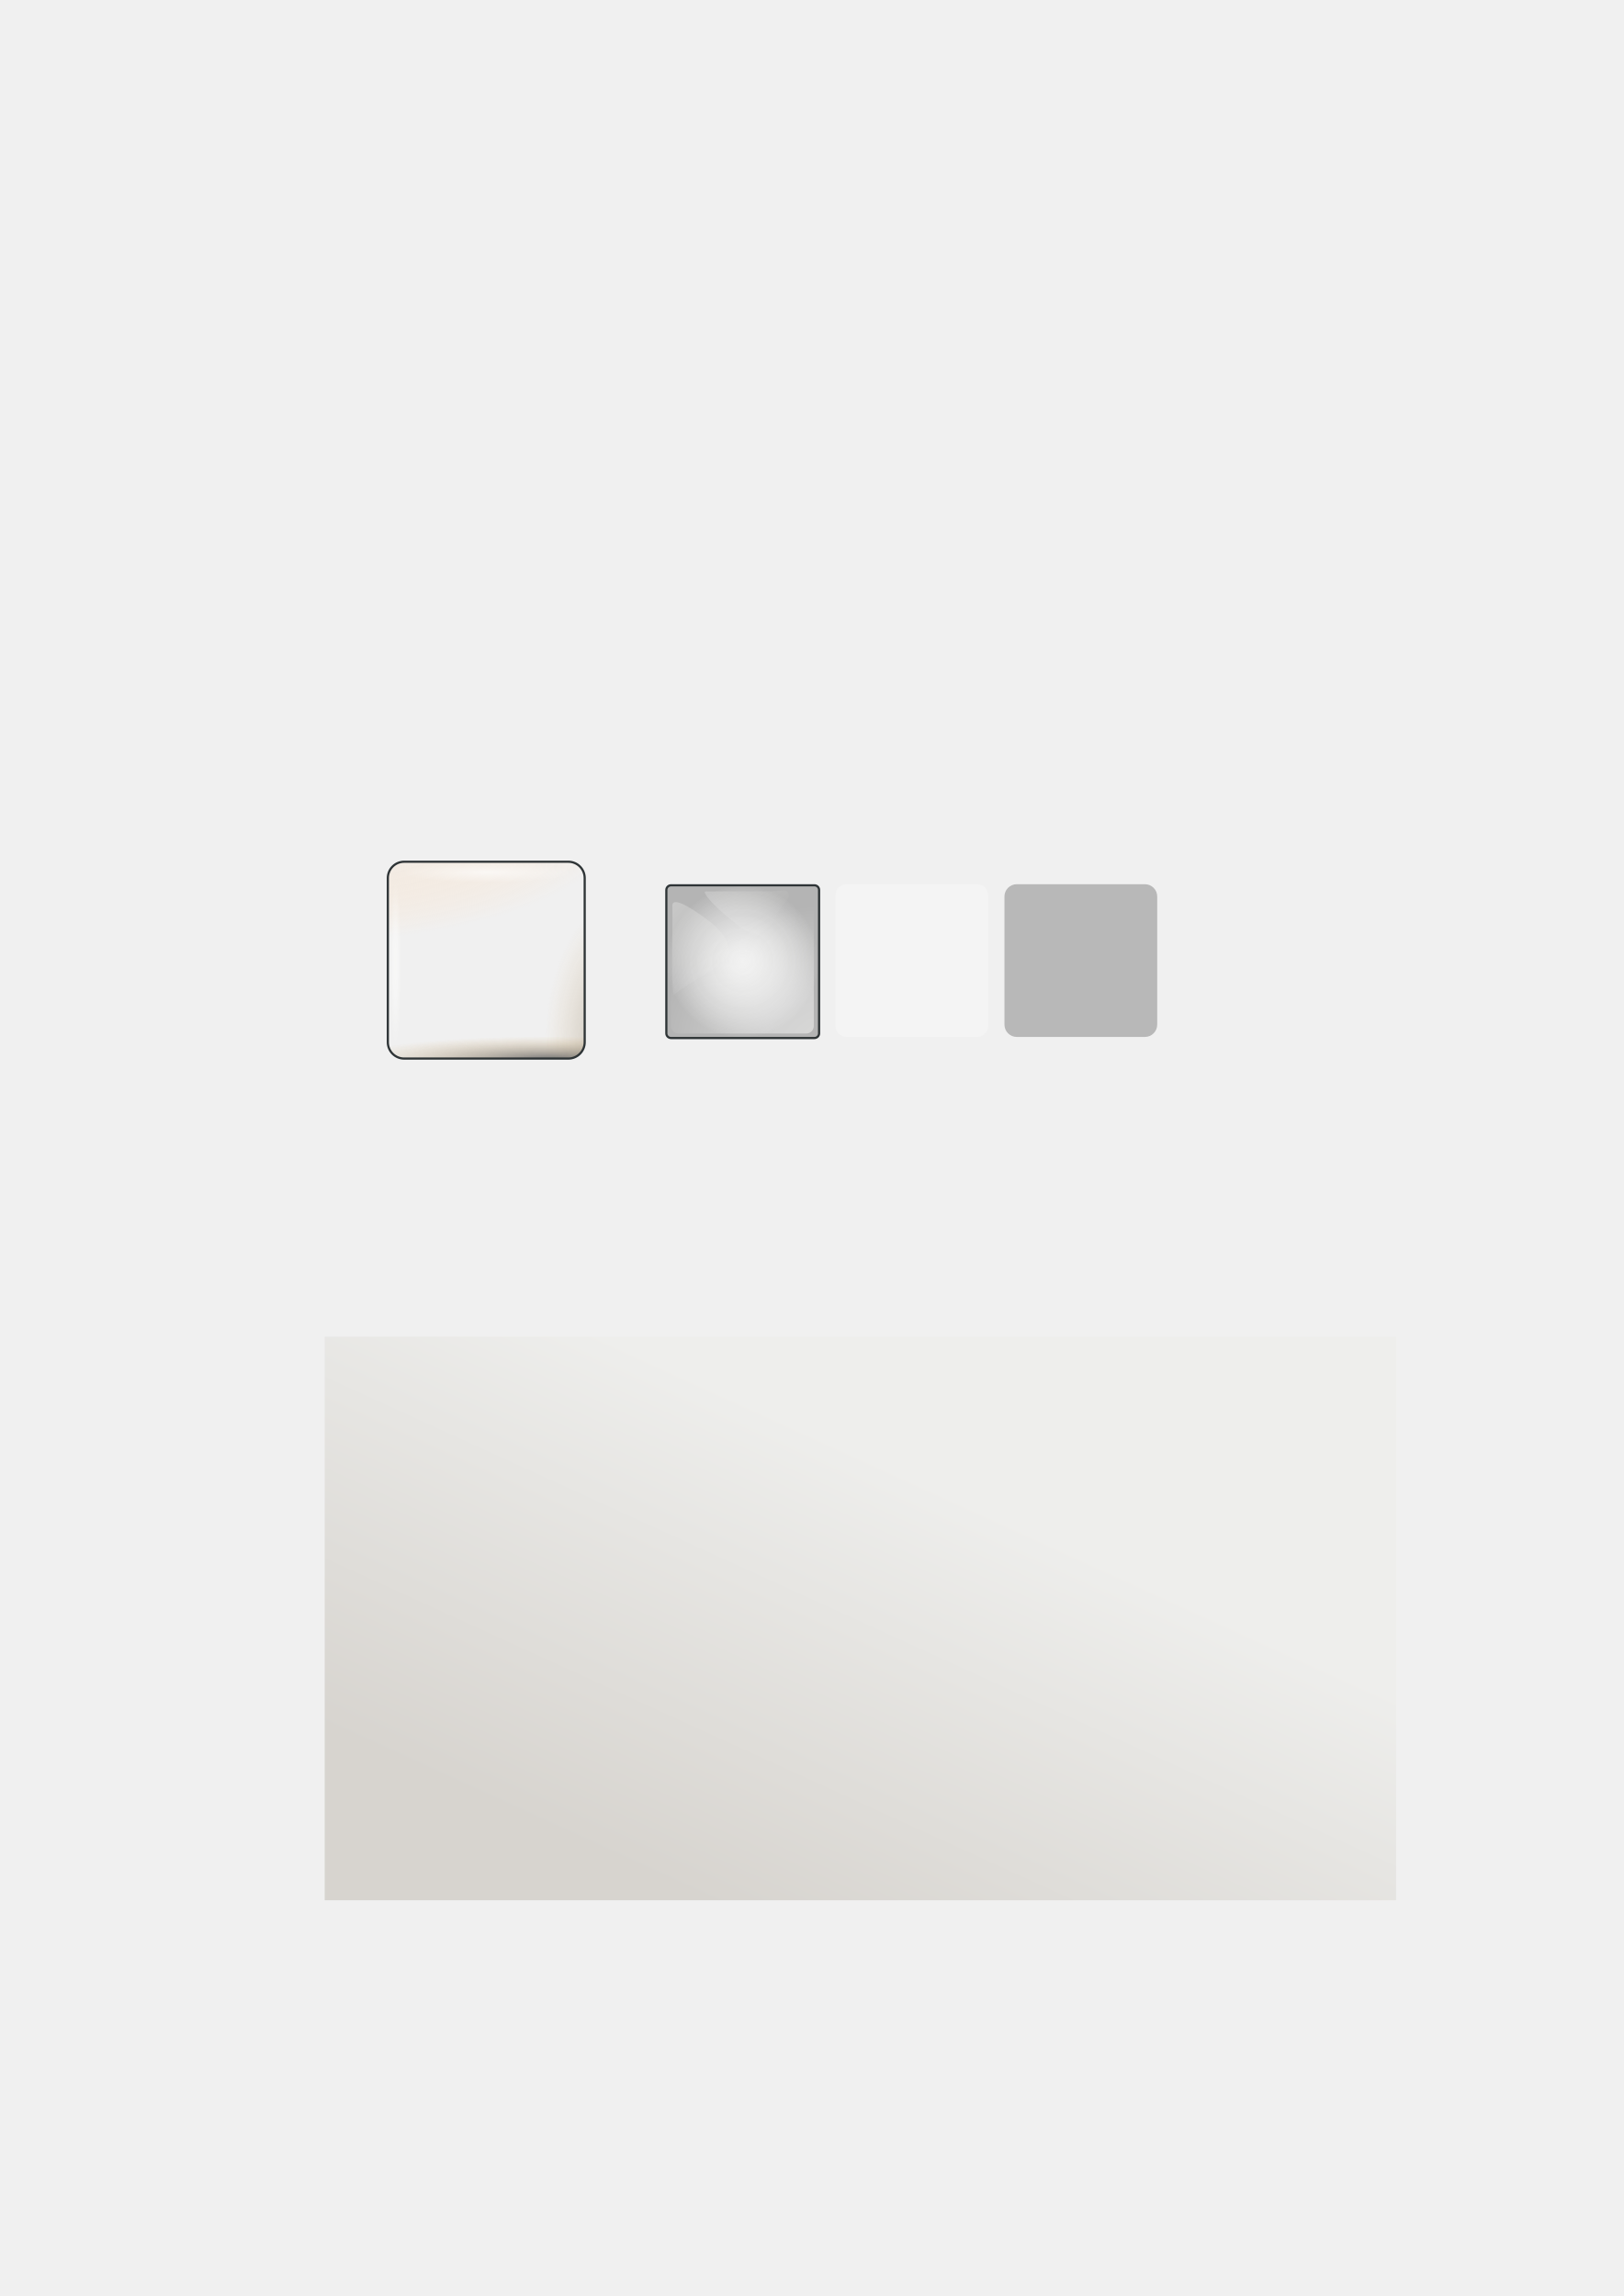
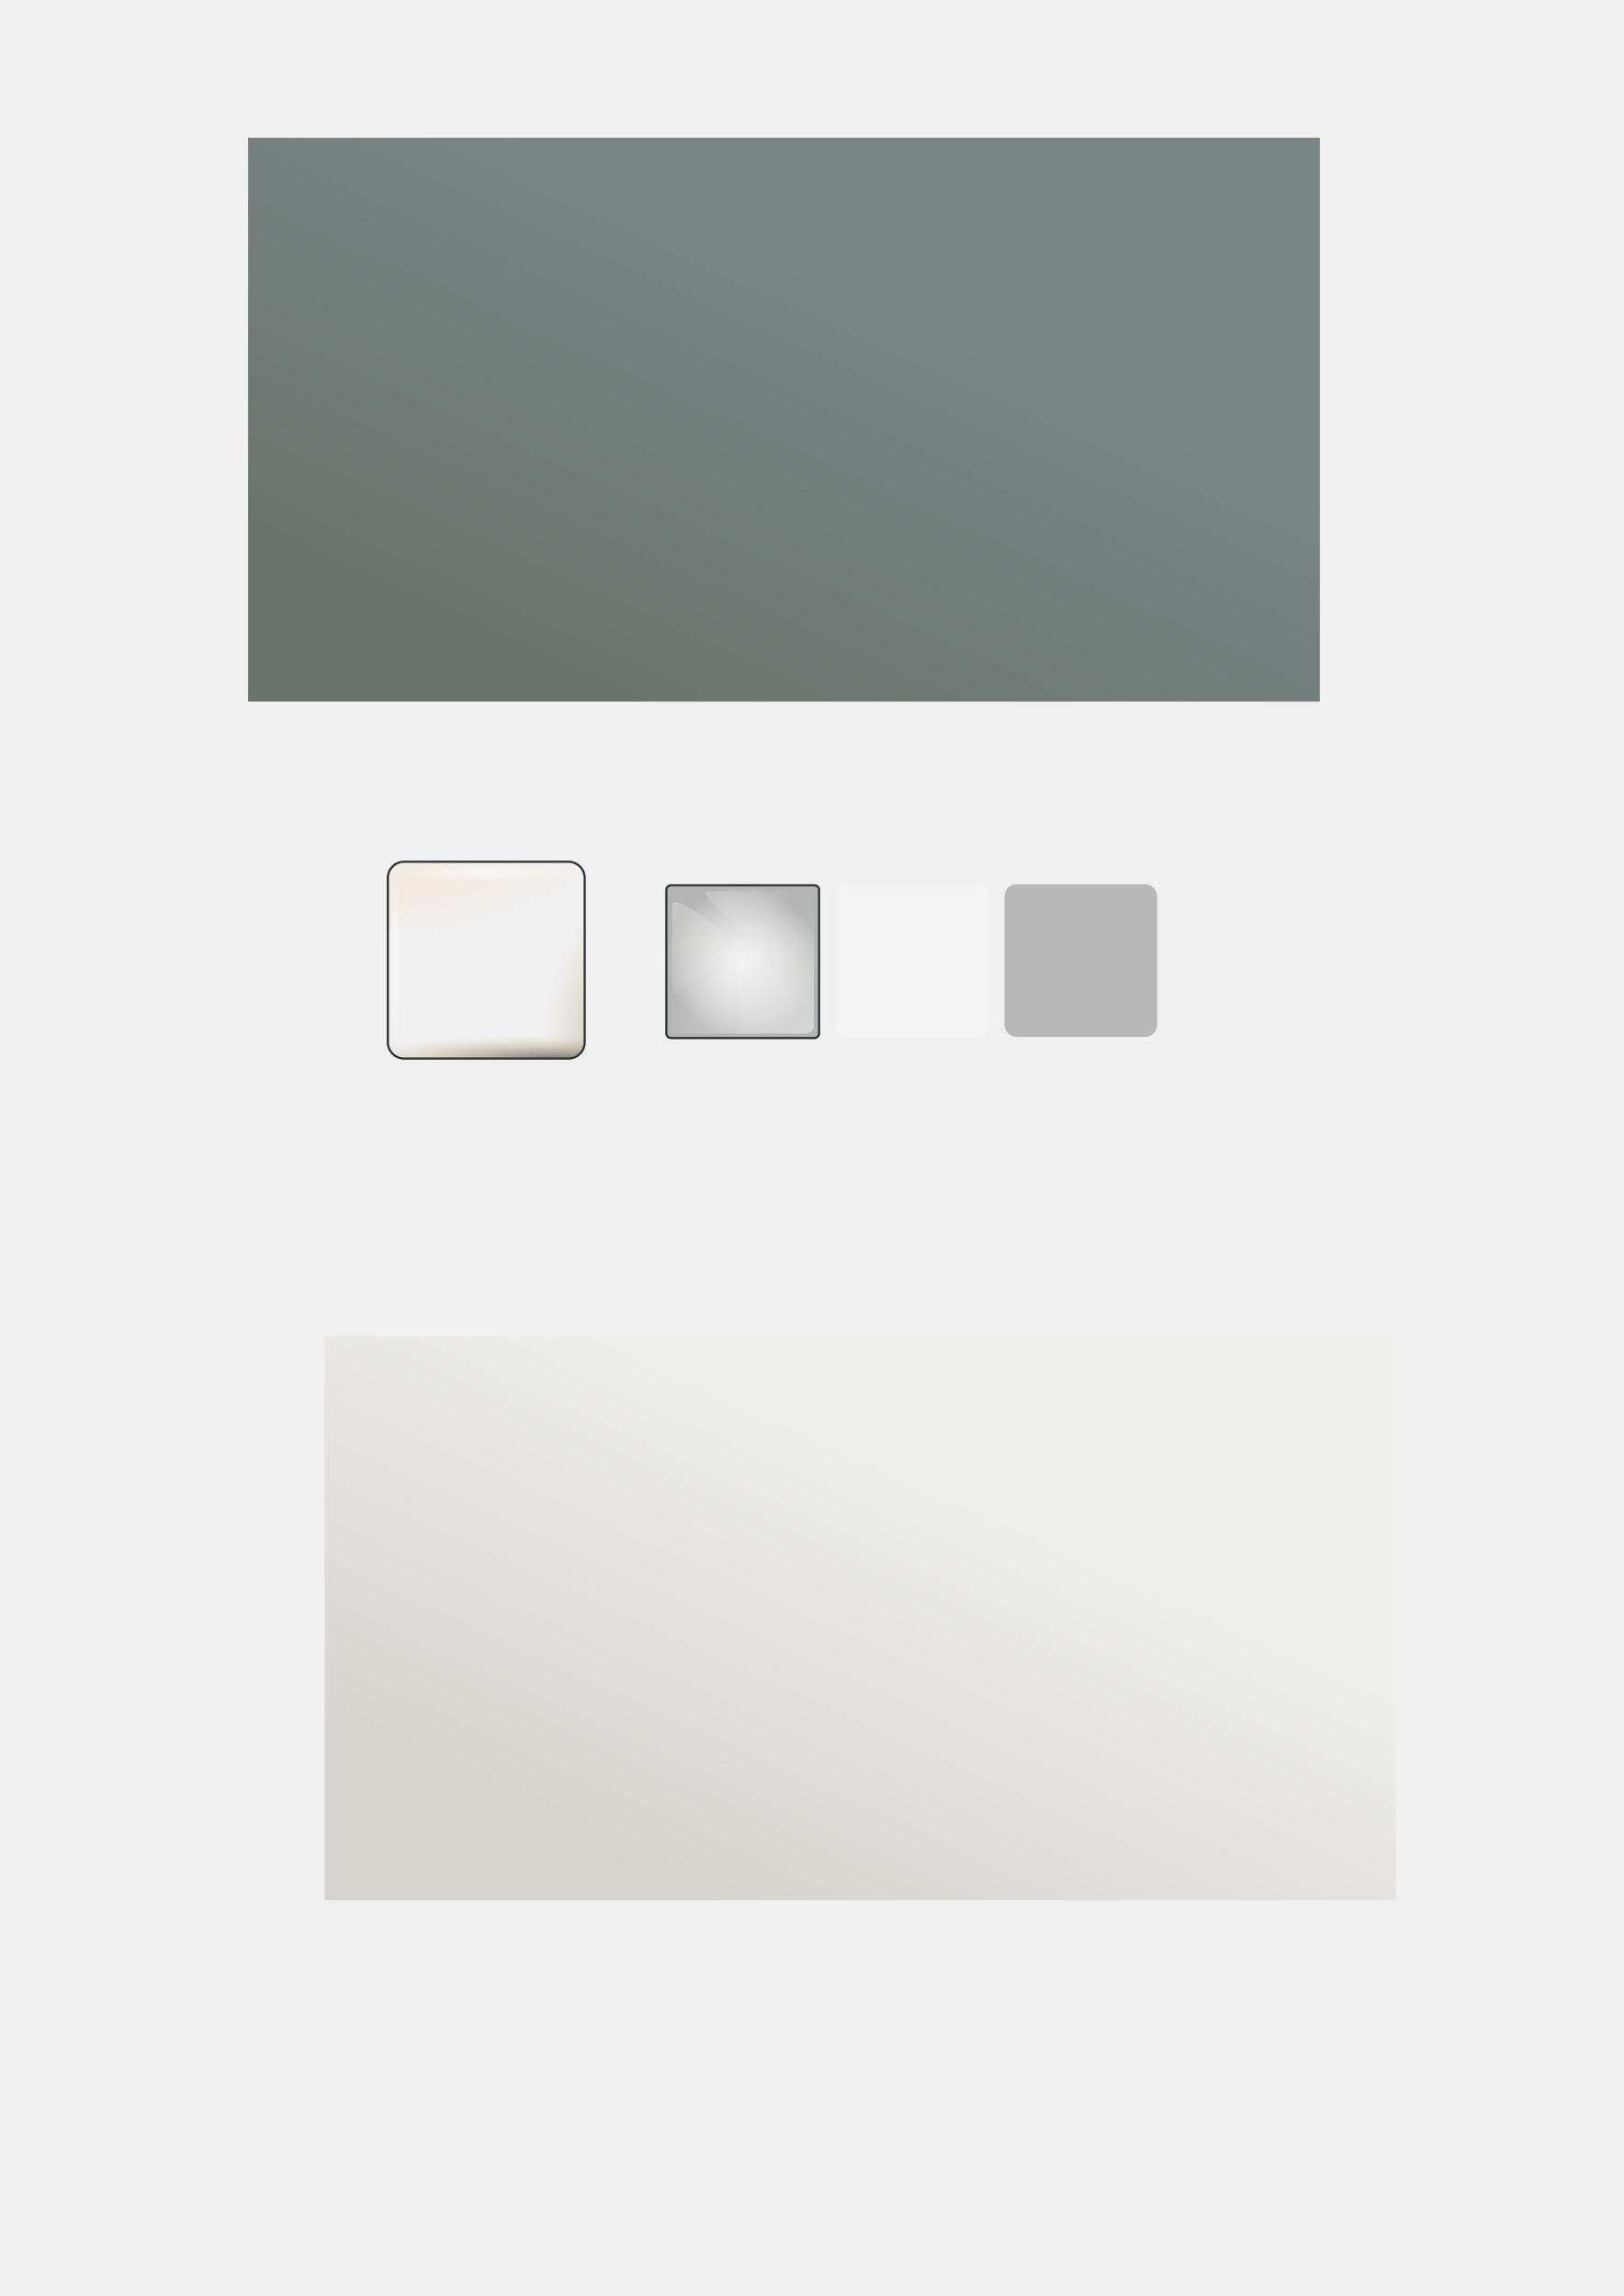
<svg xmlns="http://www.w3.org/2000/svg" xmlns:xlink="http://www.w3.org/1999/xlink" width="744.094" height="1052.362" id="svg1887" version="1.1">
  <defs id="defs1889">
+     <linearGradient id="linearGradient6">
+       <stop style="stop-color:#6b736d;stop-opacity:1;" offset="0" id="stop5" />
+       <stop style="stop-color:#7a8686;stop-opacity:1;" offset="1" id="stop6" />
+     </linearGradient>
    <linearGradient id="linearGradient3199">
      <stop style="stop-color:#ffffff;stop-opacity:1;" offset="0" id="stop3201" />
      <stop style="stop-color:#ffffff;stop-opacity:0;" offset="1" id="stop3203" />
    </linearGradient>
    <linearGradient id="linearGradient3171">
      <stop style="stop-color:#eeeeec;stop-opacity:1" offset="0" id="stop3173" />
      <stop style="stop-color:#ffdfbf;stop-opacity:0;" offset="1" id="stop3175" />
    </linearGradient>
    <linearGradient id="linearGradient3181">
      <stop style="stop-color:#606060;stop-opacity:1;" offset="0" id="stop3183" />
      <stop style="stop-color:#debc85;stop-opacity:0" offset="1" id="stop3185" />
    </linearGradient>
    <linearGradient id="linearGradient3445">
      <stop id="stop3447" offset="0" style="stop-color:#eeeeec;stop-opacity:1" />
      <stop id="stop3449" offset="1" style="stop-color:#2e3436;stop-opacity:1" />
    </linearGradient>
    <linearGradient id="linearGradient2385">
      <stop style="stop-color:#d7d4cf;stop-opacity:1;" offset="0" id="stop2387" />
      <stop style="stop-color:#eeeeec;stop-opacity:1" offset="1" id="stop2389" />
    </linearGradient>
    <linearGradient id="linearGradient3382">
      <stop style="stop-color:#babdb6;stop-opacity:1;" offset="0" id="stop3384" />
      <stop style="stop-color:#babdb6;stop-opacity:0;" offset="1" id="stop3386" />
    </linearGradient>
    <linearGradient id="linearGradient2122">
      <stop style="stop-color:#00316e;stop-opacity:1;" offset="0" id="stop2124" />
      <stop style="stop-color:#141414;stop-opacity:1;" offset="1" id="stop2126" />
    </linearGradient>
    <linearGradient id="linearGradient3484">
      <stop style="stop-color:#505b5e;stop-opacity:1;" offset="0" id="stop3486" />
      <stop style="stop-color:#2e3436;stop-opacity:1;" offset="1" id="stop3488" />
    </linearGradient>
    <linearGradient id="linearGradient2152">
      <stop style="stop-color:#8c8c8c;stop-opacity:0;" offset="0" id="stop2154" />
      <stop style="stop-color:#000000;stop-opacity:0.784;" offset="1" id="stop2156" />
    </linearGradient>
    <linearGradient id="linearGradient2138">
      <stop style="stop-color:#646464;stop-opacity:0.784;" offset="0" id="stop2140" />
      <stop id="stop2146" offset="0.2" style="stop-color:#ffffff;stop-opacity:1;" />
      <stop style="stop-color:#ffffff;stop-opacity:0;" offset="1" id="stop2142" />
    </linearGradient>
    <linearGradient id="linearGradient2179">
      <stop style="stop-color:#000000;stop-opacity:1;" offset="0" id="stop2181" />
      <stop style="stop-color:#000000;stop-opacity:0;" offset="1" id="stop2183" />
    </linearGradient>
    <linearGradient id="linearGradient2171">
      <stop style="stop-color:#fffffb;stop-opacity:1;" offset="0" id="stop2173" />
      <stop id="stop2193" offset="0.4" style="stop-color:#ffffff;stop-opacity:0.784;" />
      <stop style="stop-color:#fffffb;stop-opacity:0;" offset="1" id="stop2175" />
    </linearGradient>
    <radialGradient xlink:href="#linearGradient2171" id="radialGradient3414" cx="370.921" cy="621.018" fx="370.921" fy="621.018" r="32.752" gradientUnits="userSpaceOnUse" gradientTransform="matrix(2.562181,0.1110411,-8.721151e-2,2.012332,-525.2863,-669.5178)" />
    <linearGradient xlink:href="#linearGradient2171" id="linearGradient3470" gradientUnits="userSpaceOnUse" gradientTransform="translate(1.037359,1.037359)" x1="255.517" y1="510.626" x2="326.11" y2="580.129" />
    <radialGradient xlink:href="#linearGradient2152" id="radialGradient3478" cx="328.562" cy="581.079" fx="328.562" fy="581.079" r="35" gradientUnits="userSpaceOnUse" />
    <linearGradient xlink:href="#linearGradient3382" id="linearGradient3388" x1="287.357" y1="746.789" x2="287.357" y2="606.466" gradientUnits="userSpaceOnUse" gradientTransform="matrix(0.713654,0,0,1,130.1454,0)" />
    <radialGradient xlink:href="#linearGradient2171" id="radialGradient3424" cx="368.719" cy="591.963" fx="368.719" fy="591.963" r="39.594" gradientTransform="matrix(2.331403,3.0475651e-7,-2.3994659e-7,1.836438,-490.9132,-502.4429)" gradientUnits="userSpaceOnUse" />
    <radialGradient xlink:href="#linearGradient2171" id="radialGradient3436" cx="367.5" cy="607.156" fx="367.5" fy="607.156" r="29.266" gradientTransform="matrix(2,-0.5413772,7.0726984e-2,0.2612854,-410.4423,626.1275)" gradientUnits="userSpaceOnUse" />
    <radialGradient xlink:href="#linearGradient2179" id="radialGradient3455" cx="323.083" cy="662.516" fx="323.083" fy="662.516" r="39.328" gradientTransform="matrix(0.8961202,-0.4438114,1.122627,2.266749,-710.1963,-686.5561)" gradientUnits="userSpaceOnUse" />
    <linearGradient xlink:href="#linearGradient2152" id="linearGradient3477" x1="374.212" y1="608.069" x2="434.736" y2="654.034" gradientUnits="userSpaceOnUse" />
    <radialGradient xlink:href="#linearGradient2171" id="radialGradient3491" cx="352.896" cy="501.312" fx="352.896" fy="501.312" r="66.891" gradientTransform="matrix(0.8449554,-3.9315041e-8,0,0.1750056,54.71463,476.6425)" gradientUnits="userSpaceOnUse" />
    <radialGradient xlink:href="#linearGradient2152" id="radialGradient3504" cx="368.138" cy="600.447" fx="368.138" fy="600.447" r="29.84" gradientTransform="matrix(2.625834,-0.2154404,0.3109909,3.79042,-785.2639,-1610.274)" gradientUnits="userSpaceOnUse" />
    <radialGradient xlink:href="#linearGradient2171" id="radialGradient3514" cx="308.439" cy="564.876" fx="308.439" fy="564.876" r="39.402" gradientTransform="matrix(2.391111,-0.4324774,0.374223,2.06903,-640.4629,-485.0559)" gradientUnits="userSpaceOnUse" />
    <radialGradient xlink:href="#linearGradient3382" id="radialGradient3524" cx="359.859" cy="657.377" fx="359.859" fy="657.377" r="67.738" gradientTransform="matrix(1,0,0,0.3169643,0,449.0117)" gradientUnits="userSpaceOnUse" />
    <linearGradient xlink:href="#linearGradient3382" id="linearGradient3536" x1="397.66" y1="624.462" x2="417.921" y2="674.661" gradientUnits="userSpaceOnUse" />
    <linearGradient xlink:href="#linearGradient3382" id="linearGradient3544" x1="325.99" y1="657.424" x2="321.757" y2="679.802" gradientUnits="userSpaceOnUse" />
    <radialGradient xlink:href="#linearGradient3382" id="radialGradient3566" cx="329.188" cy="673.812" fx="329.188" fy="673.812" r="39.031" gradientTransform="matrix(1,0,0,0.5252202,0,319.9126)" gradientUnits="userSpaceOnUse" />
    <radialGradient xlink:href="#linearGradient3382" id="radialGradient3574" cx="397.359" cy="665.594" fx="397.359" fy="665.594" r="29.828" gradientTransform="matrix(1,0,0,0.4515453,0,365.048)" gradientUnits="userSpaceOnUse" />
    <radialGradient xlink:href="#linearGradient2179" id="radialGradient3582" gradientUnits="userSpaceOnUse" gradientTransform="matrix(0.9502818,-0.4706354,1.190479,2.403752,-774.7969,-765.4093)" cx="323.083" cy="662.516" fx="323.083" fy="662.516" r="39.328" />
    <linearGradient xlink:href="#linearGradient2152" id="linearGradient3584" gradientUnits="userSpaceOnUse" x1="374.212" y1="608.069" x2="434.736" y2="654.034" gradientTransform="matrix(1.06044,0,0,1.06044,-21.67628,-37.35765)" />
    <radialGradient xlink:href="#linearGradient2171" id="radialGradient3586" gradientUnits="userSpaceOnUse" gradientTransform="matrix(0.8960246,-4.1691246e-8,0,0.185583,36.34531,468.0932)" cx="352.896" cy="501.312" fx="352.896" fy="501.312" r="66.891" />
    <radialGradient xlink:href="#linearGradient2171" id="radialGradient3589" gradientUnits="userSpaceOnUse" gradientTransform="matrix(1.413233,-1.519478,2.045009,1.902018,-1507.543,-35.48864)" cx="385.442" cy="648.809" fx="385.442" fy="648.809" r="39.328" />
    <radialGradient xlink:href="#linearGradient2171" id="radialGradient3593" gradientUnits="userSpaceOnUse" gradientTransform="matrix(1.655434,-1.456474,1.960214,2.227987,-1545.077,-270.9893)" cx="385.442" cy="648.809" fx="385.442" fy="648.809" r="39.328" />
    <linearGradient xlink:href="#linearGradient2385" id="linearGradient2391" x1="183.039" y1="737.603" x2="273.704" y2="539.167" gradientUnits="userSpaceOnUse" gradientTransform="translate(109.4626,-662.0809)" />
    <radialGradient xlink:href="#linearGradient3181" id="radialGradient4137" gradientUnits="userSpaceOnUse" gradientTransform="matrix(9.349811,0,0,1.055128,-228.036,284.7558)" cx="24.247" cy="33.768" fx="24.247" fy="33.768" r="9.671" />
    <radialGradient xlink:href="#linearGradient3199" id="radialGradient4148" gradientUnits="userSpaceOnUse" gradientTransform="matrix(4.663962,0,0,0.5487015,-123.1356,226.7844)" cx="20" cy="15" fx="20" fy="15" r="8.5" />
    <radialGradient xlink:href="#linearGradient3171" id="radialGradient4151" gradientUnits="userSpaceOnUse" gradientTransform="matrix(12.48738,-0.7307588,0.2724679,4.655996,-180.554,168.1233)" cx="6.907" cy="12.402" fx="6.907" fy="12.402" r="9.671" />
    <radialGradient xlink:href="#linearGradient3181" id="radialGradient4157" gradientUnits="userSpaceOnUse" gradientTransform="matrix(6.382194,-4.3764519e-2,4.7905172e-2,6.986027,-141.351,99.96981)" cx="29.579" cy="27.957" fx="29.579" fy="27.957" r="9.671" />
    <radialGradient xlink:href="#linearGradient2171" id="radialGradient4168" cx="50.326" cy="346.986" fx="50.326" fy="346.986" r="2.332" gradientTransform="matrix(1.160467,1.6403982e-4,-3.4918377e-3,24.70231,-129.0348,-8294.526)" gradientUnits="userSpaceOnUse" />
    <radialGradient xlink:href="#linearGradient3199" id="radialGradient4186" gradientUnits="userSpaceOnUse" gradientTransform="matrix(4.663962,0,0,0.5487015,-123.1356,226.7844)" cx="20" cy="15" fx="20" fy="15" r="8.5" />
    <radialGradient xlink:href="#linearGradient2171" id="radialGradient4188" gradientUnits="userSpaceOnUse" gradientTransform="matrix(1.160467,1.6403982e-4,-3.4918377e-3,24.70231,-129.0348,-8294.526)" cx="50.326" cy="346.986" fx="50.326" fy="346.986" r="2.332" />
    <radialGradient xlink:href="#linearGradient3181" id="radialGradient4182" gradientUnits="userSpaceOnUse" gradientTransform="matrix(3.891863,0,0,6.986191,-66.35105,98.67072)" cx="25.849" cy="30.728" fx="25.849" fy="30.728" r="9.671" />
    <radialGradient xlink:href="#linearGradient3171" id="radialGradient4184" gradientUnits="userSpaceOnUse" gradientTransform="matrix(12.48738,-0.7307588,0.2724679,4.655996,-180.554,168.1233)" cx="6.907" cy="12.402" fx="6.907" fy="12.402" r="9.671" />
    <radialGradient xlink:href="#linearGradient3199" id="radialGradient4204" gradientUnits="userSpaceOnUse" gradientTransform="matrix(4.663962,0,0,0.5487015,-123.1356,226.7844)" cx="20" cy="15" fx="20" fy="15" r="8.5" />
    <radialGradient xlink:href="#linearGradient2171" id="radialGradient4198" gradientUnits="userSpaceOnUse" gradientTransform="matrix(1.160467,0,0,15.99356,-130.2464,-5272.706)" cx="50.326" cy="346.986" fx="50.326" fy="346.986" r="2.332" />
    <radialGradient xlink:href="#linearGradient3181" id="radialGradient4190" gradientUnits="userSpaceOnUse" gradientTransform="matrix(9.349811,0,0,1.055128,-228.036,284.7558)" cx="24.247" cy="33.768" fx="24.247" fy="33.768" r="9.671" />
+     <linearGradient xlink:href="#linearGradient6" id="linearGradient1" gradientUnits="userSpaceOnUse" gradientTransform="translate(53.91047,-438.3852)" x1="183.039" y1="737.603" x2="273.704" y2="539.167" />
  </defs>
  <g id="layer1" style="display:inline">
    <g id="glass" transform="translate(11.80246,-140.305)">
      <rect style="opacity:0.322;fill:url(#radialGradient3478);fill-opacity:1;stroke:none;stroke-width:1;stroke-miterlimit:4;stroke-dasharray:none;stroke-opacity:1" id="rect2426" width="70" height="70" x="293.562" y="546.079" rx="2.138" ry="2.138" />
      <rect y="548.5" x="295.637" height="65.505" width="65.505" id="rect3406" style="opacity:0.5;fill:url(#radialGradient3414);fill-opacity:1;stroke:none;stroke-width:1;stroke-miterlimit:4;stroke-dasharray:none;stroke-opacity:1" rx="3.458" ry="3.458" />
      <path style="opacity:0.5;fill:url(#linearGradient3470);fill-opacity:1;stroke:none;stroke-width:1;stroke-miterlimit:4;stroke-dasharray:none;stroke-opacity:1" d="M 311.75,548.873 C 307.95,548.76 324.571,564.746 333.927,569.081 C 336.111,570.472 338.439,568.173 339.927,566.71 C 343.295,562.772 344.572,557.469 348.207,553.713 C 350.608,551.855 350.216,547.763 346.588,548.506 C 343.935,548.692 341.301,548.979 338.633,548.846 C 329.672,548.848 320.711,548.81 311.75,548.873 z M 296.312,555.342 C 296.587,569.038 295.78,582.754 296.688,596.435 C 305.011,589.831 315.48,585.941 322.406,577.623 C 322.552,571.305 318.013,566.097 313.215,562.547 C 308.293,558.784 296.477,550.304 296.312,555.342 z " id="rect3416" />
      <rect ry="2.138" rx="2.138" y="546.079" x="293.562" height="70" width="70" id="rect3352" style="opacity:1;fill:none;fill-opacity:1;stroke:#2e3436;stroke-width:1;stroke-miterlimit:4;stroke-dasharray:none;stroke-opacity:1" />
    </g>
    <rect rx="5" ry="5" style="fill:#ffffff;fill-opacity:0.236;stroke:none;stroke-width:1;stroke-miterlimit:4;stroke-dasharray:none;stroke-opacity:1" id="blink_light" width="70" height="70" x="382.838" y="405.274" />
    <rect y="405.274" x="460.311" height="70" width="70" id="blink_dark" style="fill:#000000;fill-opacity:0.235;stroke:none;stroke-width:1;stroke-miterlimit:4;stroke-dasharray:none;stroke-opacity:1" ry="5.641" rx="5.641" />
    <g id="plastic" transform="translate(253.0651,164.8011)" style="display:inline">
      <rect style="fill:none;fill-opacity:1;stroke:none;stroke-width:1;stroke-linecap:round;stroke-linejoin:round;stroke-miterlimit:4;stroke-dasharray:none;stroke-dashoffset:0;stroke-opacity:1" id="rect4210" width="90.213" height="90.213" x="-75.33" y="230.172" />
      <rect style="opacity:0.6;fill:url(#radialGradient4182);fill-opacity:1;stroke:none;stroke-width:0.5;stroke-linecap:round;stroke-linejoin:round;stroke-miterlimit:4;stroke-dasharray:none;stroke-dashoffset:0;stroke-opacity:1" id="rect3237" width="90.213" height="90.213" x="-75.33" y="230.172" rx="7.483" ry="7.483" />
      <rect style="fill:url(#radialGradient4184);fill-opacity:1;stroke:none;stroke-width:0.5;stroke-linecap:round;stroke-linejoin:round;stroke-miterlimit:4;stroke-dasharray:none;stroke-dashoffset:0;stroke-opacity:1" id="rect3161" width="90.213" height="90.213" x="-75.33" y="230.172" rx="7.483" ry="7.483" />
      <path style="opacity:0.6;fill:url(#radialGradient4204);fill-opacity:1;fill-rule:evenodd;stroke:none;stroke-width:9.328;stroke-linecap:butt;stroke-linejoin:miter;stroke-miterlimit:4;stroke-dasharray:none;stroke-opacity:1" d="m -67.156,230.344 v 9.344 h 74.625 v -9.344 z" id="path3189" />
      <path style="opacity:0.5;fill:url(#radialGradient4198);fill-opacity:1;fill-rule:evenodd;stroke:none;stroke-width:4.664px;stroke-linecap:butt;stroke-linejoin:miter;stroke-opacity:1" d="M -74.188,239.531 V 314.125 H -69.5 v -74.594 z" id="path3207" />
      <rect style="opacity:0.8;fill:url(#radialGradient4190);fill-opacity:1;stroke:none;stroke-width:0.5;stroke-linecap:round;stroke-linejoin:round;stroke-miterlimit:4;stroke-dasharray:none;stroke-dashoffset:0;stroke-opacity:1" id="rect3261" width="90.213" height="90.213" x="-75.33" y="230.172" rx="7.483" ry="7.483" />
      <rect ry="7.483" rx="7.483" y="230.172" x="-75.33" height="90.213" width="90.213" id="rect4172" style="fill:none;fill-opacity:1;stroke:#2e3436;stroke-width:1;stroke-linecap:round;stroke-linejoin:round;stroke-miterlimit:4;stroke-dasharray:none;stroke-dashoffset:0;stroke-opacity:1" />
    </g>
    <rect y="-160.548" x="169.335" height="258.308" width="490.956" id="background" style="display:inline;opacity:1;fill:url(#linearGradient2391);fill-opacity:1;stroke:none;stroke-width:0.354;stroke-linecap:round;stroke-miterlimit:4;stroke-dasharray:none;stroke-dashoffset:0;stroke-opacity:1" transform="translate(-20.52779,773.2134)" />
+     <rect y="63.148" x="113.783" height="258.308" width="490.956" id="background-dark" style="display:inline;fill:url(#linearGradient1);fill-opacity:1;stroke:none;stroke-width:0.354;stroke-linecap:round;stroke-miterlimit:4;stroke-dasharray:none;stroke-dashoffset:0;stroke-opacity:1" />
+     <rect y="63.148" x="113.783" height="258.308" width="490.956" id="rect6" style="display:inline;fill:url(#linearGradient1);fill-opacity:1;stroke:none;stroke-width:0.354;stroke-linecap:round;stroke-miterlimit:4;stroke-dasharray:none;stroke-dashoffset:0;stroke-opacity:1" />
  </g>
</svg>
